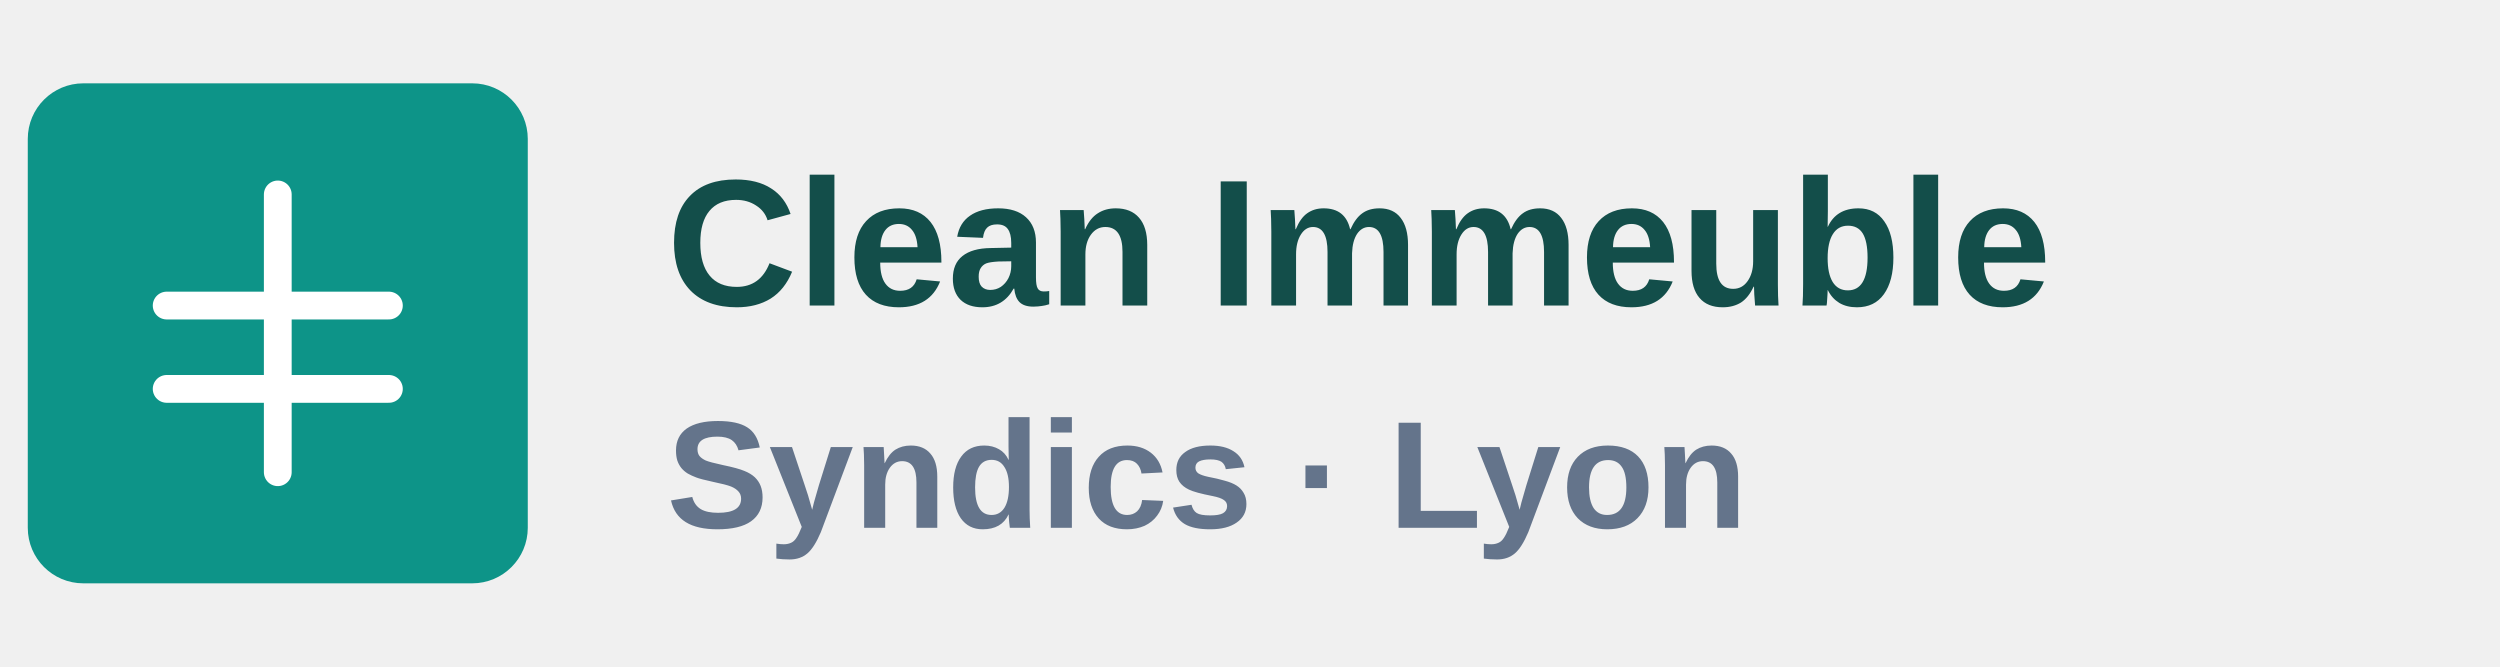
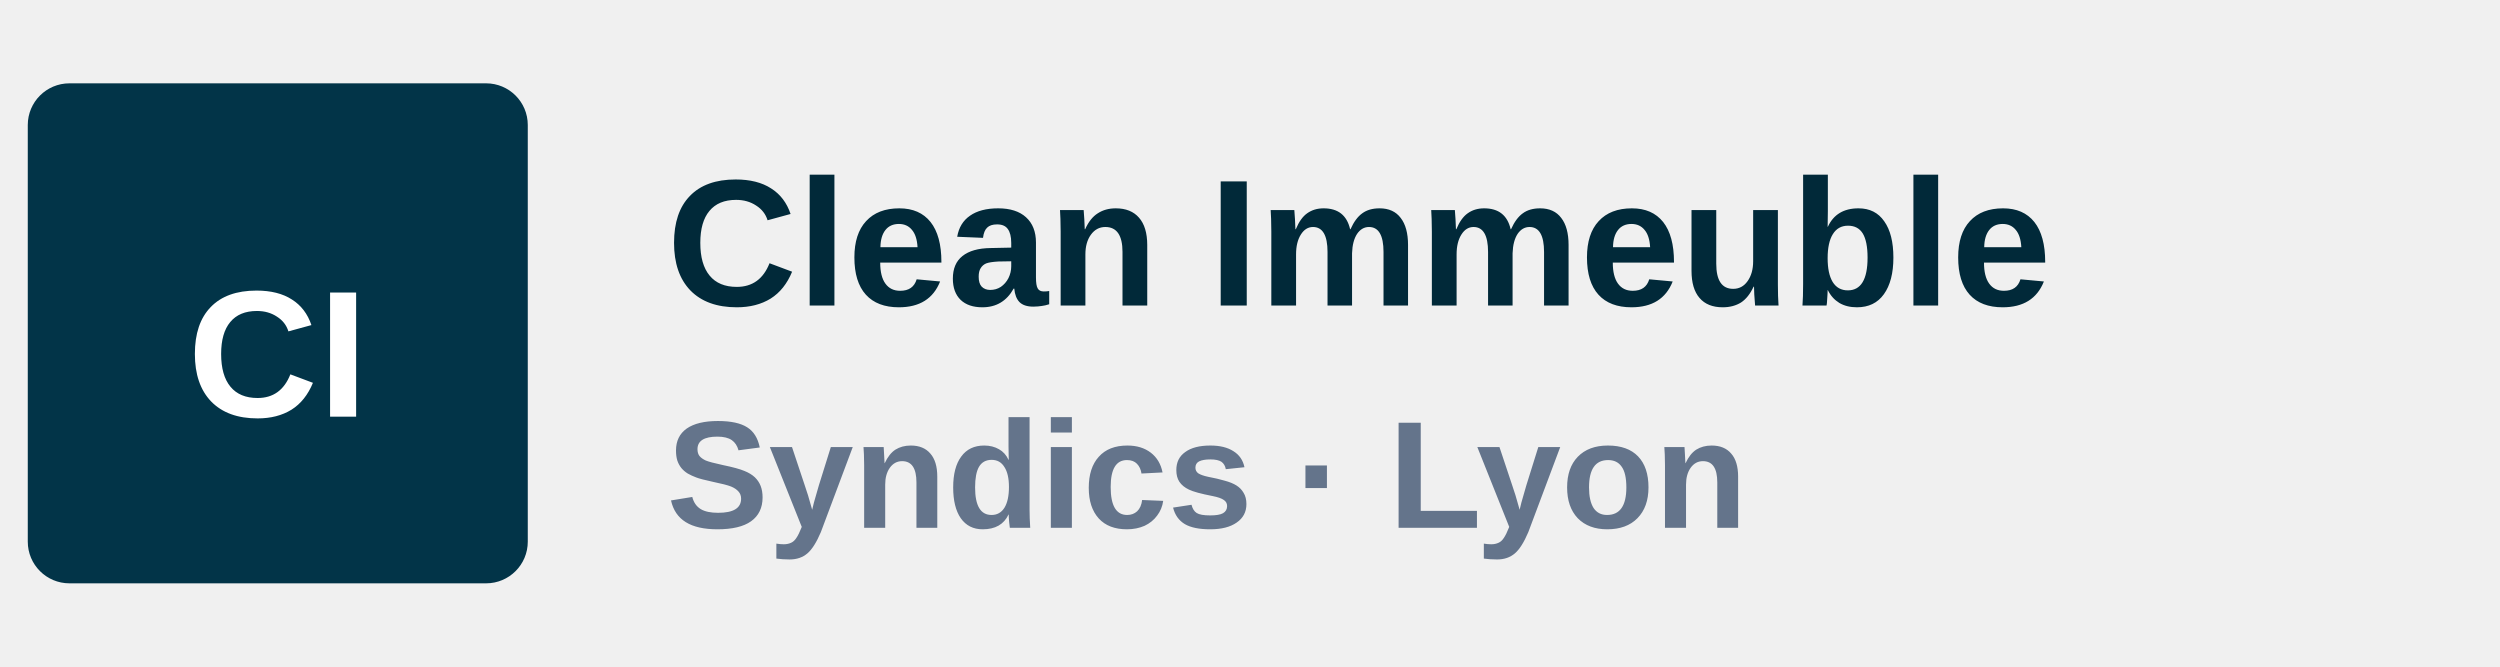
<svg xmlns="http://www.w3.org/2000/svg" width="180" height="48" viewBox="0 0 180 48" fill="none" role="img" aria-label="Clean Immeuble">
-   <rect x="2" y="6" width="36" height="36" rx="4" fill="#0D9488" />
-   <path d="M20 14v20M12 22h16M12 28h16" stroke="#fff" stroke-width="2" stroke-linecap="round" />
-   <text x="48" y="22" font-family="Arial,sans-serif" font-size="13" font-weight="800" fill="#134E4A">Clean Immeuble</text>
+   <rect x="2" y="6" width="36" height="36" rx="3" fill="#023448" />
+   <text x="20" y="30" text-anchor="middle" font-family="Arial Black,Arial,sans-serif" font-size="13" font-weight="800" fill="#FFFFFF">CI</text>
+   <text x="48" y="22" font-family="Arial,sans-serif" font-size="13" font-weight="800" fill="#012939">Clean Immeuble</text>
  <text x="48" y="38" font-family="Arial,sans-serif" font-size="11" font-weight="600" fill="#64748B">Syndics · Lyon</text>
</svg>
